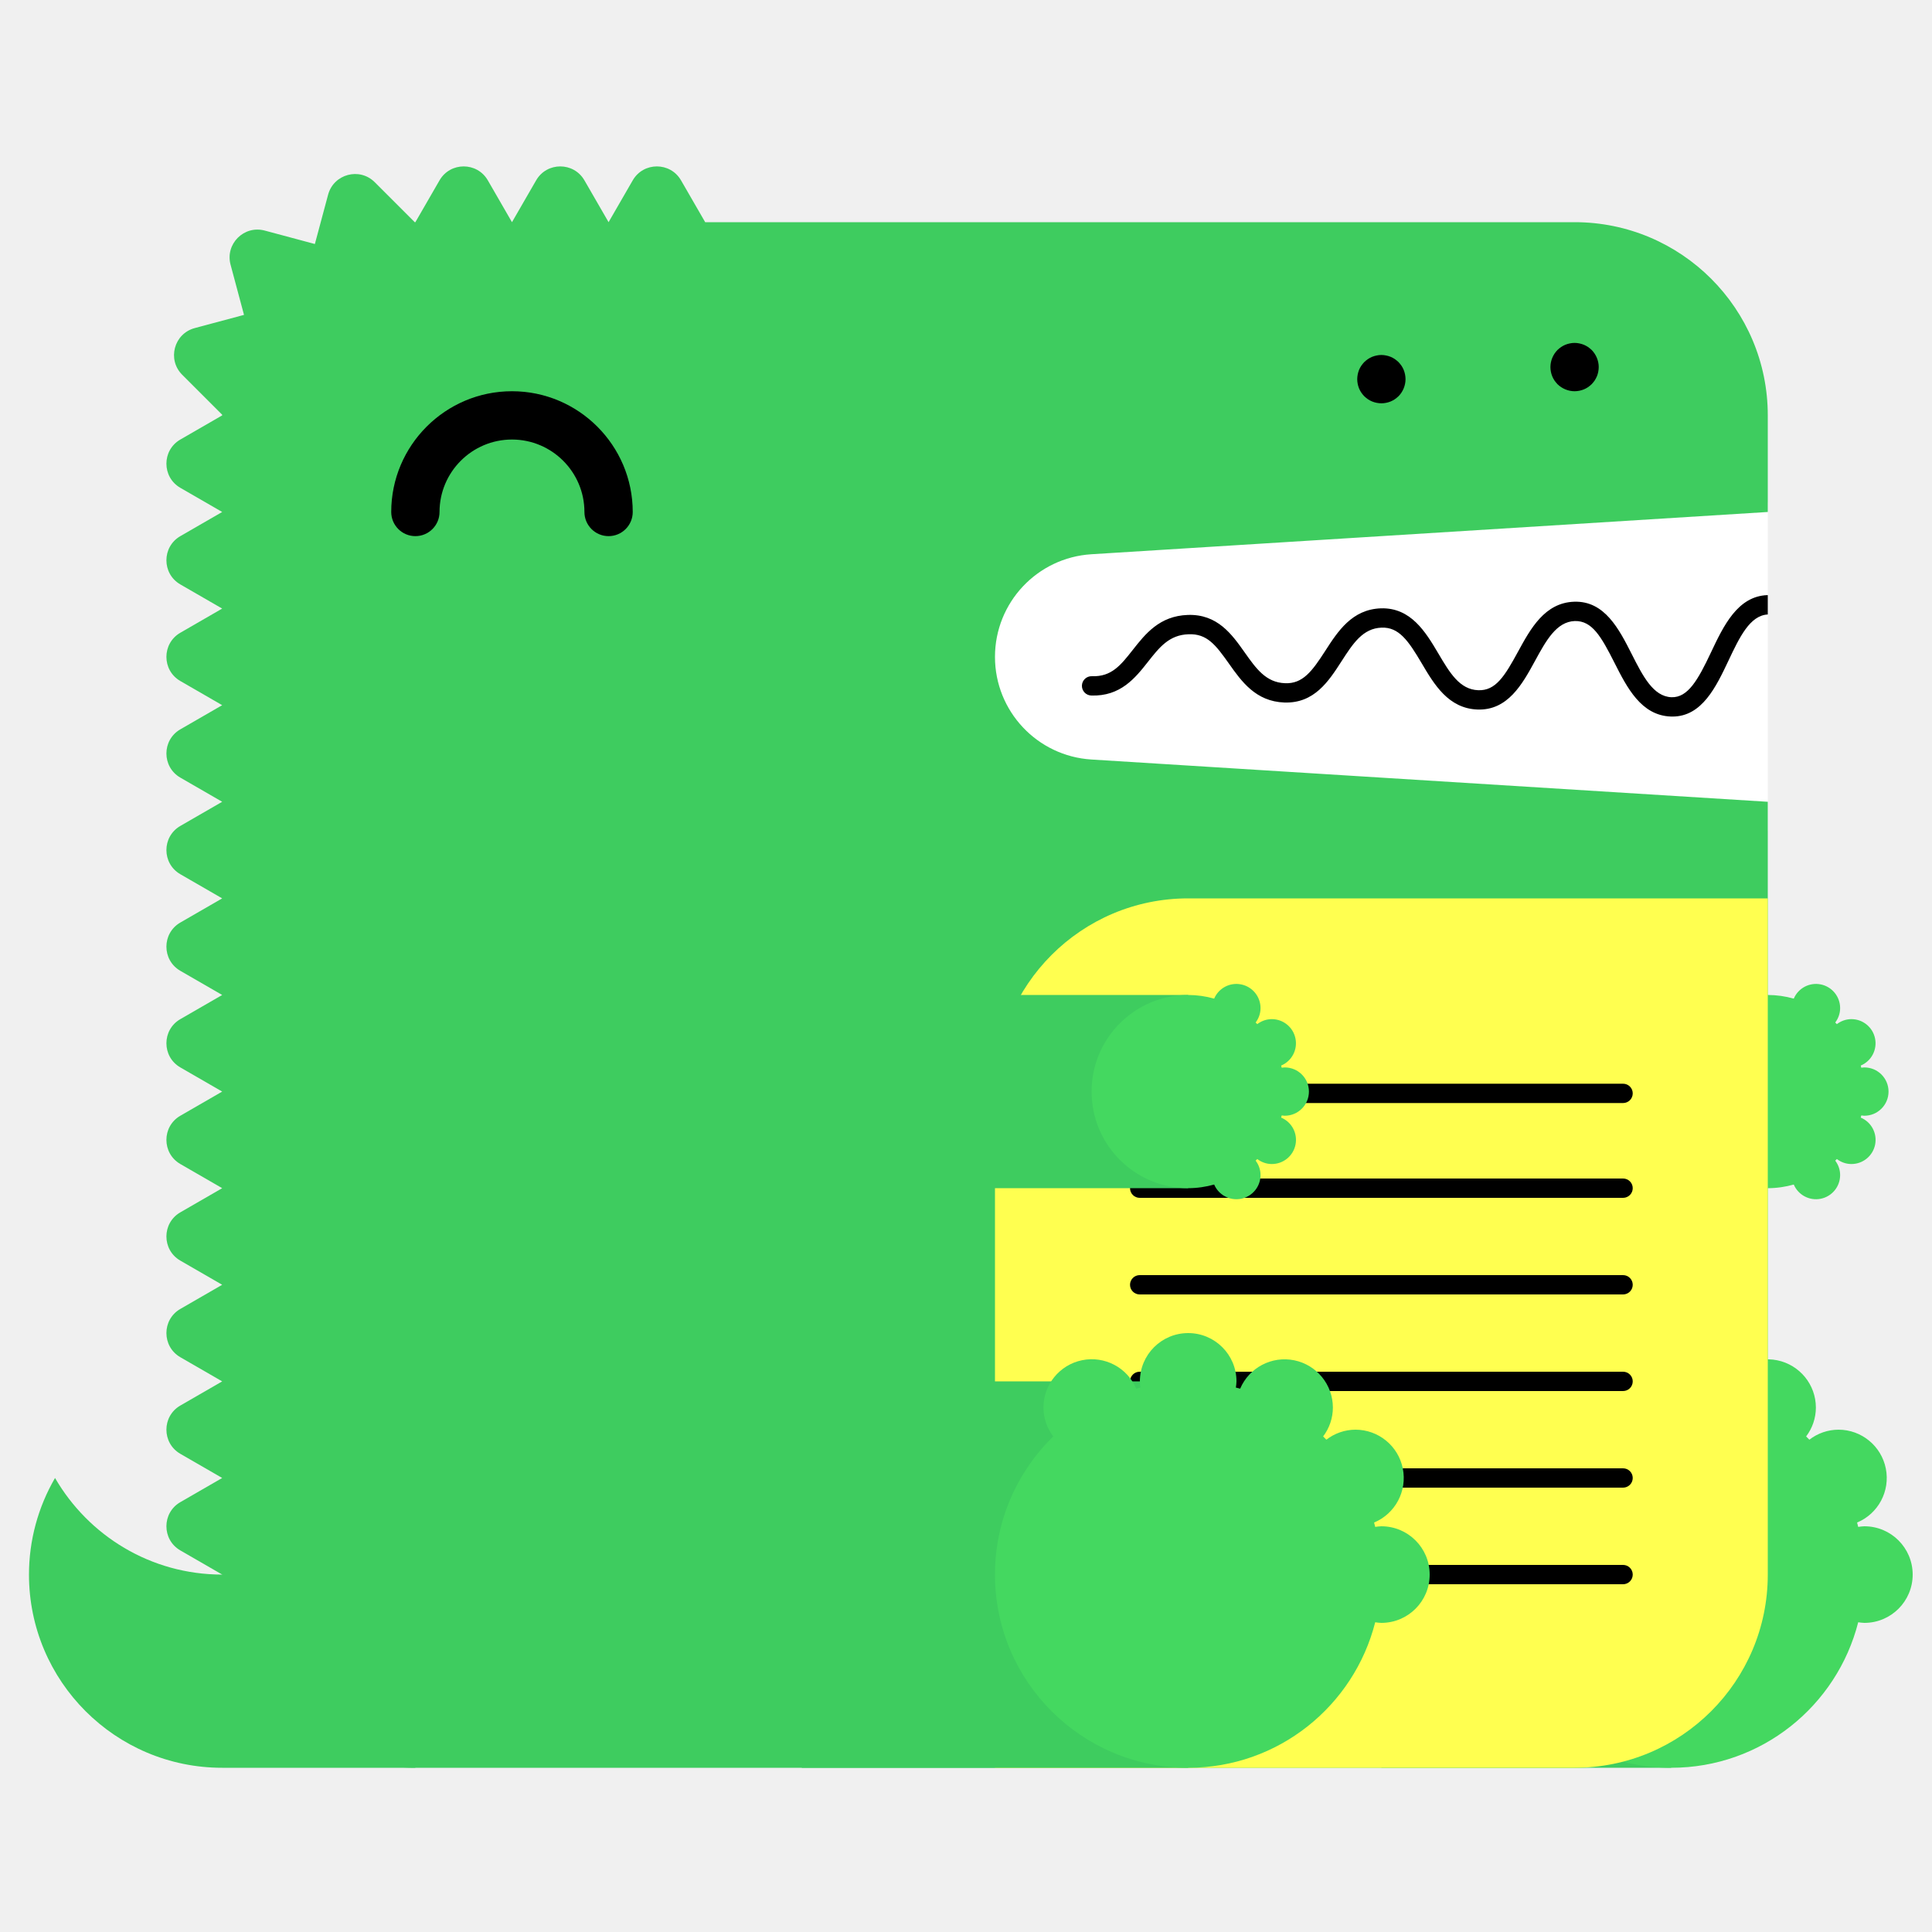
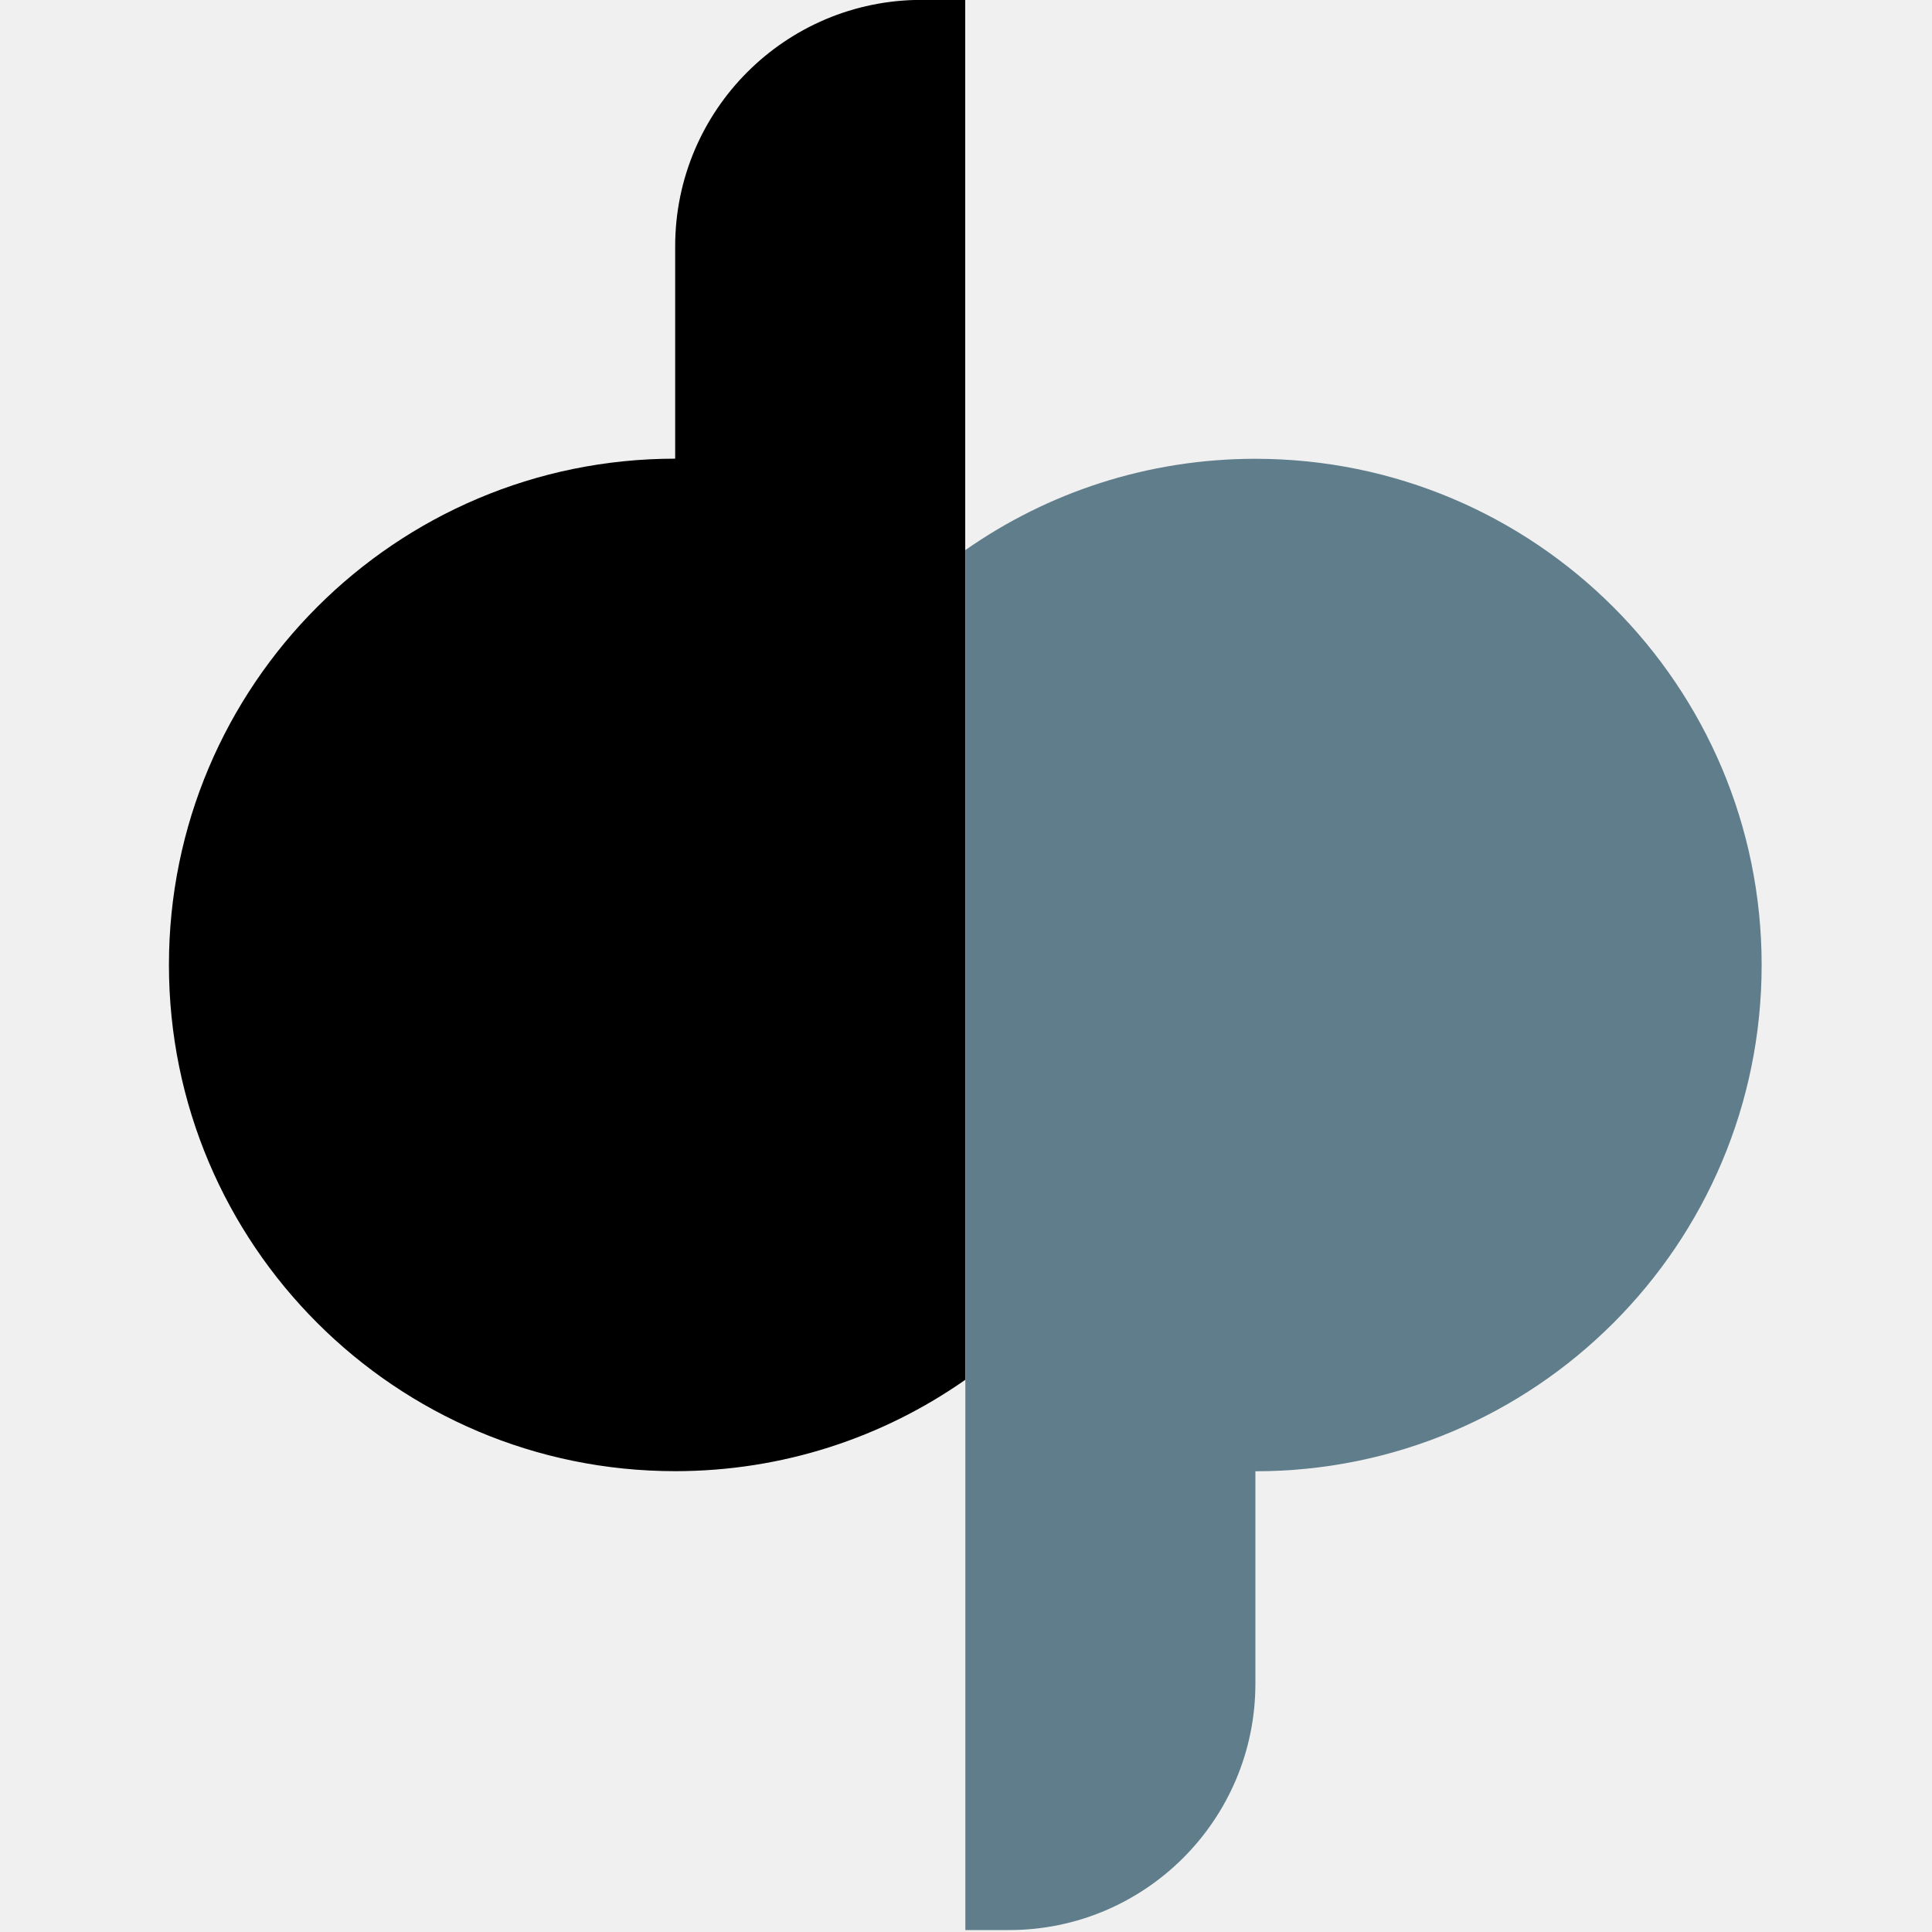
- <svg xmlns="http://www.w3.org/2000/svg" width="200" height="200" viewBox="0 0 200 200">
-   <g fill="none" fill-rule="evenodd">
-     <path fill="#FFF" d="M99 52h84v34H99z" />
-     <path d="M23 163c-7.398 0-13.843-4.027-17.303-10A19.886 19.886 0 0 0 3 163c0 11.046 8.954 20 20 20h20v-20H23z" fill="#3ECC5F" />
-     <path d="M112.98 57.376L183 53V43c0-11.046-8.954-20-20-20H73l-2.5-4.33c-1.112-1.925-3.889-1.925-5 0L63 23l-2.5-4.33c-1.111-1.925-3.889-1.925-5 0L53 23l-2.5-4.33c-1.111-1.925-3.889-1.925-5 0L43 23c-.022 0-.042.003-.065.003l-4.142-4.141c-1.57-1.571-4.252-.853-4.828 1.294l-1.369 5.104-5.192-1.392c-2.148-.575-4.111 1.389-3.535 3.536l1.39 5.193-5.102 1.367c-2.148.576-2.867 3.259-1.296 4.83l4.142 4.142c0 .021-.003.042-.003.064l-4.33 2.5c-1.925 1.111-1.925 3.889 0 5L23 53l-4.33 2.5c-1.925 1.111-1.925 3.889 0 5L23 63l-4.33 2.5c-1.925 1.111-1.925 3.889 0 5L23 73l-4.33 2.5c-1.925 1.111-1.925 3.889 0 5L23 83l-4.33 2.5c-1.925 1.111-1.925 3.889 0 5L23 93l-4.33 2.5c-1.925 1.111-1.925 3.889 0 5L23 103l-4.33 2.5c-1.925 1.111-1.925 3.889 0 5L23 113l-4.33 2.5c-1.925 1.111-1.925 3.889 0 5L23 123l-4.33 2.5c-1.925 1.111-1.925 3.889 0 5L23 133l-4.33 2.5c-1.925 1.111-1.925 3.889 0 5L23 143l-4.33 2.5c-1.925 1.111-1.925 3.889 0 5L23 153l-4.33 2.5c-1.925 1.111-1.925 3.889 0 5L23 163c0 11.046 8.954 20 20 20h120c11.046 0 20-8.954 20-20V83l-70.02-4.376A10.645 10.645 0 0 1 103 68c0-5.621 4.37-10.273 9.98-10.624" fill="#3ECC5F" />
-     <path fill="#3ECC5F" d="M143 183h30v-40h-30z" />
-     <path d="M193 158c-.219 0-.428.037-.639.064-.038-.15-.074-.301-.116-.451A5 5 0 0 0 190.32 148a4.96 4.96 0 0 0-3.016 1.036 26.531 26.531 0 0 0-.335-.336 4.955 4.955 0 0 0 1.011-2.987 5 5 0 0 0-9.599-1.959c-.148-.042-.297-.077-.445-.115.027-.211.064-.42.064-.639a5 5 0 0 0-5-5 5 5 0 0 0-5 5c0 .219.037.428.064.639-.148.038-.297.073-.445.115a4.998 4.998 0 0 0-9.599 1.959c0 1.125.384 2.151 1.011 2.987-3.717 3.632-6.031 8.693-6.031 14.3 0 11.046 8.954 20 20 20 9.339 0 17.16-6.41 19.361-15.064.211.027.42.064.639.064a5 5 0 0 0 5-5 5 5 0 0 0-5-5" fill="#44D860" />
-     <path fill="#3ECC5F" d="M153 123h30v-20h-30z" />
-     <path d="M193 115.5a2.5 2.5 0 1 0 0-5c-.109 0-.214.019-.319.032-.02-.075-.037-.15-.058-.225a2.501 2.501 0 0 0-.963-4.807c-.569 0-1.088.197-1.508.518a6.653 6.653 0 0 0-.168-.168c.314-.417.506-.931.506-1.494a2.5 2.5 0 0 0-4.8-.979A9.987 9.987 0 0 0 183 103c-5.522 0-10 4.478-10 10s4.478 10 10 10c.934 0 1.833-.138 2.69-.377a2.5 2.5 0 0 0 4.8-.979c0-.563-.192-1.077-.506-1.494.057-.055.113-.111.168-.168.42.321.939.518 1.508.518a2.5 2.5 0 0 0 .963-4.807c.021-.074.038-.15.058-.225.105.013.21.032.319.032" fill="#44D860" />
-     <path d="M63 55.5a2.5 2.5 0 0 1-2.5-2.5c0-4.136-3.364-7.5-7.5-7.5s-7.5 3.364-7.5 7.5a2.5 2.5 0 1 1-5 0c0-6.893 5.607-12.5 12.5-12.5S65.5 46.107 65.5 53a2.5 2.5 0 0 1-2.5 2.5" fill="#000" />
-     <path d="M103 183h60c11.046 0 20-8.954 20-20V93h-60c-11.046 0-20 8.954-20 20v70z" fill="#FFFF50" />
-     <path d="M168.02 124h-50.04a1 1 0 1 1 0-2h50.04a1 1 0 1 1 0 2m0 20h-50.04a1 1 0 1 1 0-2h50.04a1 1 0 1 1 0 2m0 20h-50.04a1 1 0 1 1 0-2h50.04a1 1 0 1 1 0 2m0-49.814h-50.04a1 1 0 1 1 0-2h50.04a1 1 0 1 1 0 2m0 19.814h-50.04a1 1 0 1 1 0-2h50.04a1 1 0 1 1 0 2m0 20h-50.04a1 1 0 1 1 0-2h50.04a1 1 0 1 1 0 2M183 61.611c-.012 0-.022-.006-.034-.005-3.09.105-4.552 3.196-5.842 5.923-1.346 2.85-2.387 4.703-4.093 4.647-1.889-.068-2.969-2.202-4.113-4.46-1.314-2.594-2.814-5.536-5.963-5.426-3.046.104-4.513 2.794-5.807 5.167-1.377 2.528-2.314 4.065-4.121 3.994-1.927-.07-2.951-1.805-4.136-3.813-1.321-2.236-2.848-4.75-5.936-4.664-2.994.103-4.465 2.385-5.763 4.4-1.373 2.13-2.335 3.428-4.165 3.351-1.973-.07-2.992-1.51-4.171-3.177-1.324-1.873-2.816-3.993-5.895-3.89-2.928.1-4.399 1.97-5.696 3.618-1.232 1.564-2.194 2.802-4.229 2.724a1 1 0 0 0-.072 2c3.017.101 4.545-1.8 5.872-3.487 1.177-1.496 2.193-2.787 4.193-2.855 1.926-.082 2.829 1.115 4.195 3.045 1.297 1.834 2.769 3.914 5.731 4.021 3.103.104 4.596-2.215 5.918-4.267 1.182-1.834 2.202-3.417 4.15-3.484 1.793-.067 2.769 1.35 4.145 3.681 1.297 2.197 2.766 4.686 5.787 4.796 3.125.108 4.634-2.62 5.949-5.035 1.139-2.088 2.214-4.06 4.119-4.126 1.793-.042 2.728 1.595 4.111 4.33 1.292 2.553 2.757 5.445 5.825 5.556l.169.003c3.064 0 4.518-3.075 5.805-5.794 1.139-2.41 2.217-4.68 4.067-4.773v-2z" fill="#000" />
-     <path fill="#3ECC5F" d="M83 183h40v-40H83z" />
-     <path d="M143 158c-.219 0-.428.037-.639.064-.038-.15-.074-.301-.116-.451A5 5 0 0 0 140.32 148a4.96 4.96 0 0 0-3.016 1.036 26.531 26.531 0 0 0-.335-.336 4.955 4.955 0 0 0 1.011-2.987 5 5 0 0 0-9.599-1.959c-.148-.042-.297-.077-.445-.115.027-.211.064-.42.064-.639a5 5 0 0 0-5-5 5 5 0 0 0-5 5c0 .219.037.428.064.639-.148.038-.297.073-.445.115a4.998 4.998 0 0 0-9.599 1.959c0 1.125.384 2.151 1.011 2.987-3.717 3.632-6.031 8.693-6.031 14.3 0 11.046 8.954 20 20 20 9.339 0 17.16-6.41 19.361-15.064.211.027.42.064.639.064a5 5 0 0 0 5-5 5 5 0 0 0-5-5" fill="#44D860" />
-     <path fill="#3ECC5F" d="M83 123h40v-20H83z" />
-     <path d="M133 115.5a2.5 2.5 0 1 0 0-5c-.109 0-.214.019-.319.032-.02-.075-.037-.15-.058-.225a2.501 2.501 0 0 0-.963-4.807c-.569 0-1.088.197-1.508.518a6.653 6.653 0 0 0-.168-.168c.314-.417.506-.931.506-1.494a2.5 2.5 0 0 0-4.8-.979A9.987 9.987 0 0 0 123 103c-5.522 0-10 4.478-10 10s4.478 10 10 10c.934 0 1.833-.138 2.69-.377a2.5 2.5 0 0 0 4.8-.979c0-.563-.192-1.077-.506-1.494.057-.055.113-.111.168-.168.42.321.939.518 1.508.518a2.5 2.5 0 0 0 .963-4.807c.021-.074.038-.15.058-.225.105.013.21.032.319.032" fill="#44D860" />
-     <path d="M143 41.75c-.16 0-.33-.02-.49-.05a2.52 2.52 0 0 1-.47-.14c-.15-.06-.29-.14-.431-.23-.13-.09-.259-.2-.38-.31-.109-.12-.219-.24-.309-.38s-.17-.28-.231-.43a2.619 2.619 0 0 1-.189-.96c0-.16.02-.33.05-.49.03-.16.08-.31.139-.47.061-.15.141-.29.231-.43.09-.13.2-.26.309-.38.121-.11.25-.22.38-.31.141-.09.281-.17.431-.23.149-.06.31-.11.47-.14.32-.07.65-.07.98 0 .159.03.32.08.47.14.149.06.29.14.43.23.13.09.259.2.38.31.11.12.22.25.31.38.09.14.17.28.23.43.06.16.11.31.14.47.029.16.05.33.05.49 0 .66-.271 1.31-.73 1.77-.121.11-.25.22-.38.31-.14.09-.281.17-.43.23a2.565 2.565 0 0 1-.96.19m20-1.25c-.66 0-1.3-.27-1.771-.73a3.802 3.802 0 0 1-.309-.38c-.09-.14-.17-.28-.231-.43a2.619 2.619 0 0 1-.189-.96c0-.66.27-1.3.729-1.77.121-.11.25-.22.38-.31.141-.09.281-.17.431-.23.149-.06.31-.11.47-.14.32-.07.66-.07.98 0 .159.03.32.08.47.14.149.06.29.14.43.23.13.09.259.2.38.31.459.47.73 1.11.73 1.77 0 .16-.021.33-.05.49-.03.16-.08.32-.14.47-.07.15-.14.29-.23.43-.09.13-.2.26-.31.38-.121.11-.25.22-.38.31-.14.09-.281.17-.43.23a2.565 2.565 0 0 1-.96.19" fill="#000" />
+ <svg xmlns="http://www.w3.org/2000/svg" version="1.1" x="0px" y="0px" viewBox="0 0 1000 1000" style="enable-background:new 0 0 1000 1000;" xml:space="preserve">
+   <style type="text/css">
+ 	.st0{fill:#607D8B;}
+ </style>
+   <g id="Layer_2">
+ </g>
+   <g id="Layer_1">
+     <path d="M477.02-0.06c-70.44,0-127.55,57.1-127.55,127.55v109.92c-144.72,0-262.03,117.32-262.03,262.03   s117.32,262.03,262.03,262.03c55.85,0,107.6-17.48,150.12-47.26V594.97V284.67V-0.06H477.02z" />
+     <g>
+       <path d="M-731,526.46h-119.45V154.49C-850.45,98.44-805.01,53-748.96,53H-731V526.46z" />
+     </g>
+     <path d="M-731,279.55c-33.83-23.69-75.01-37.6-119.45-37.6c-115.15,0-208.5,93.35-208.5,208.5s93.35,208.5,208.5,208.5   c44.44,0,85.62-13.91,119.45-37.6V279.55z" />
+     <g>
+       <path class="st0" d="M-731,354.88h119.45v368.09c0,55.79-45.23,101.02-101.02,101.02H-731V354.88z" />
+     </g>
+     <path class="st0" d="M-731,621.34c33.83,23.69,75.01,37.6,119.45,37.6c115.15,0,208.5-93.35,208.5-208.5s-93.35-208.5-208.5-208.5   c-44.44,0-85.62,13.91-119.45,37.6V621.34z" />
+     <path class="st0" d="M649.78,237.47c-55.85,0-107.6,17.48-150.12,47.26v119.24v310.31V999h22.58c70.44,0,127.55-57.1,127.55-127.55   V761.53c144.72,0,262.03-117.32,262.03-262.03S794.5,237.47,649.78,237.47z" />
  </g>
</svg>
